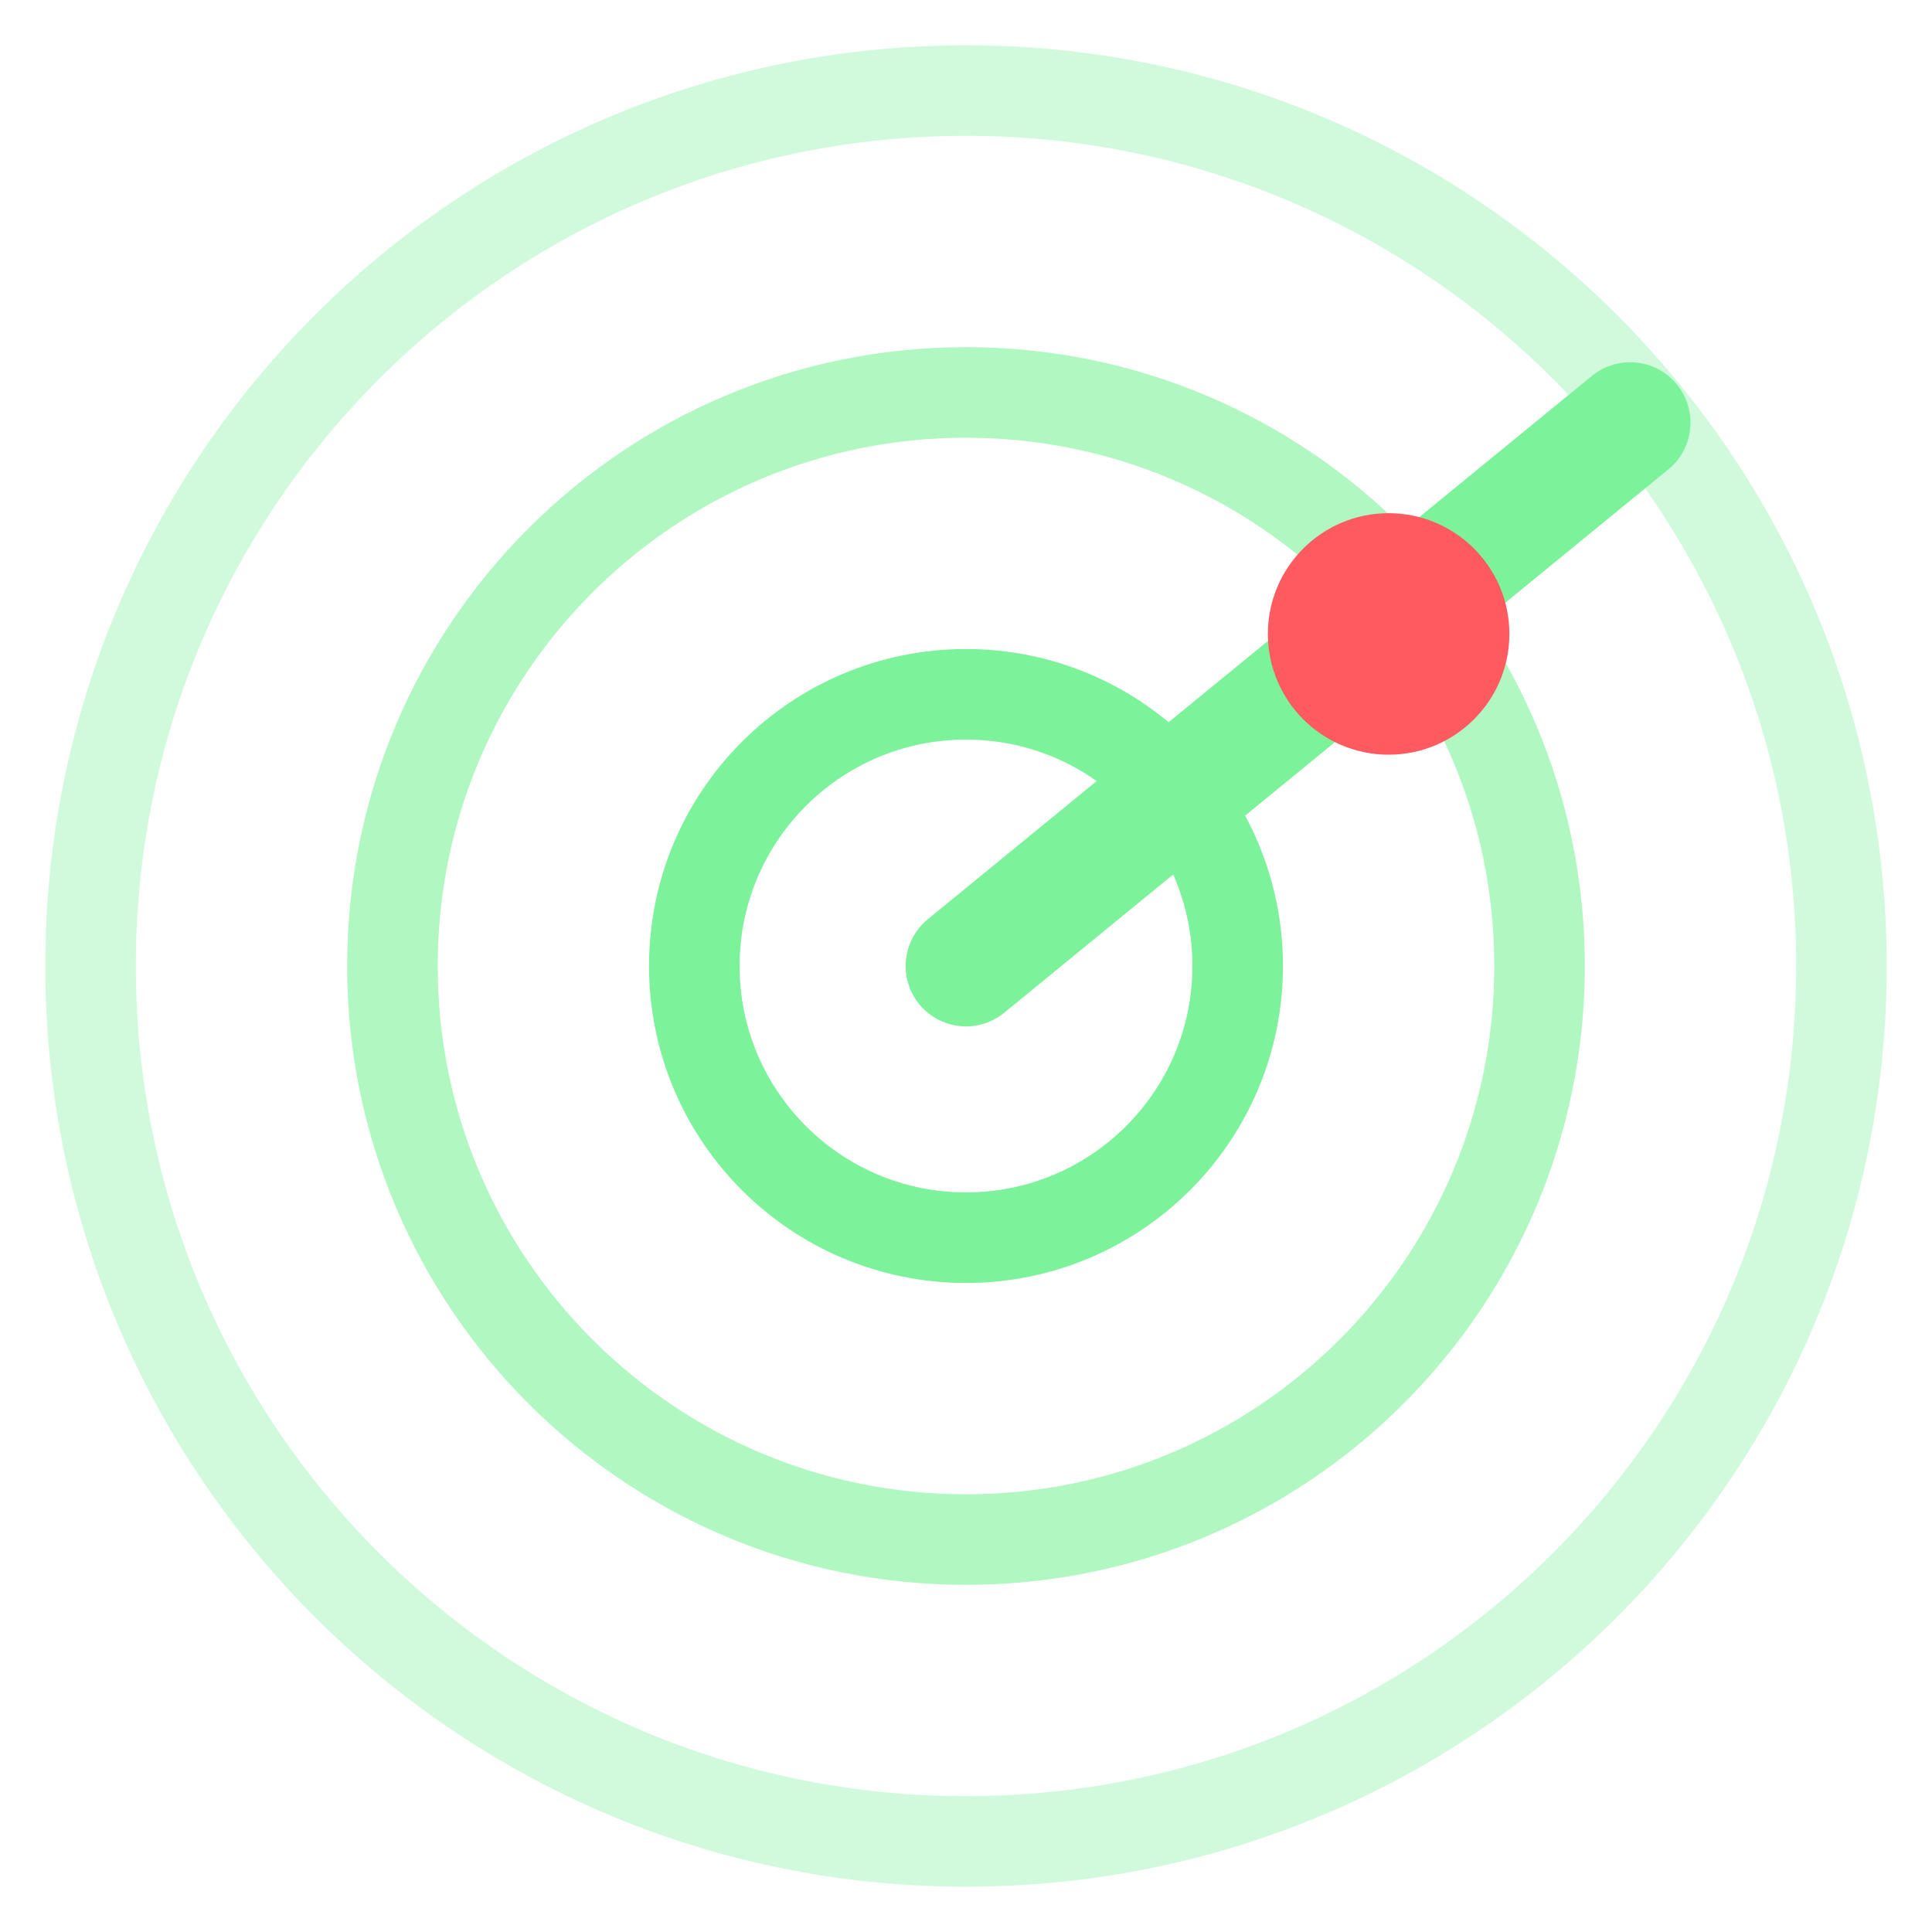
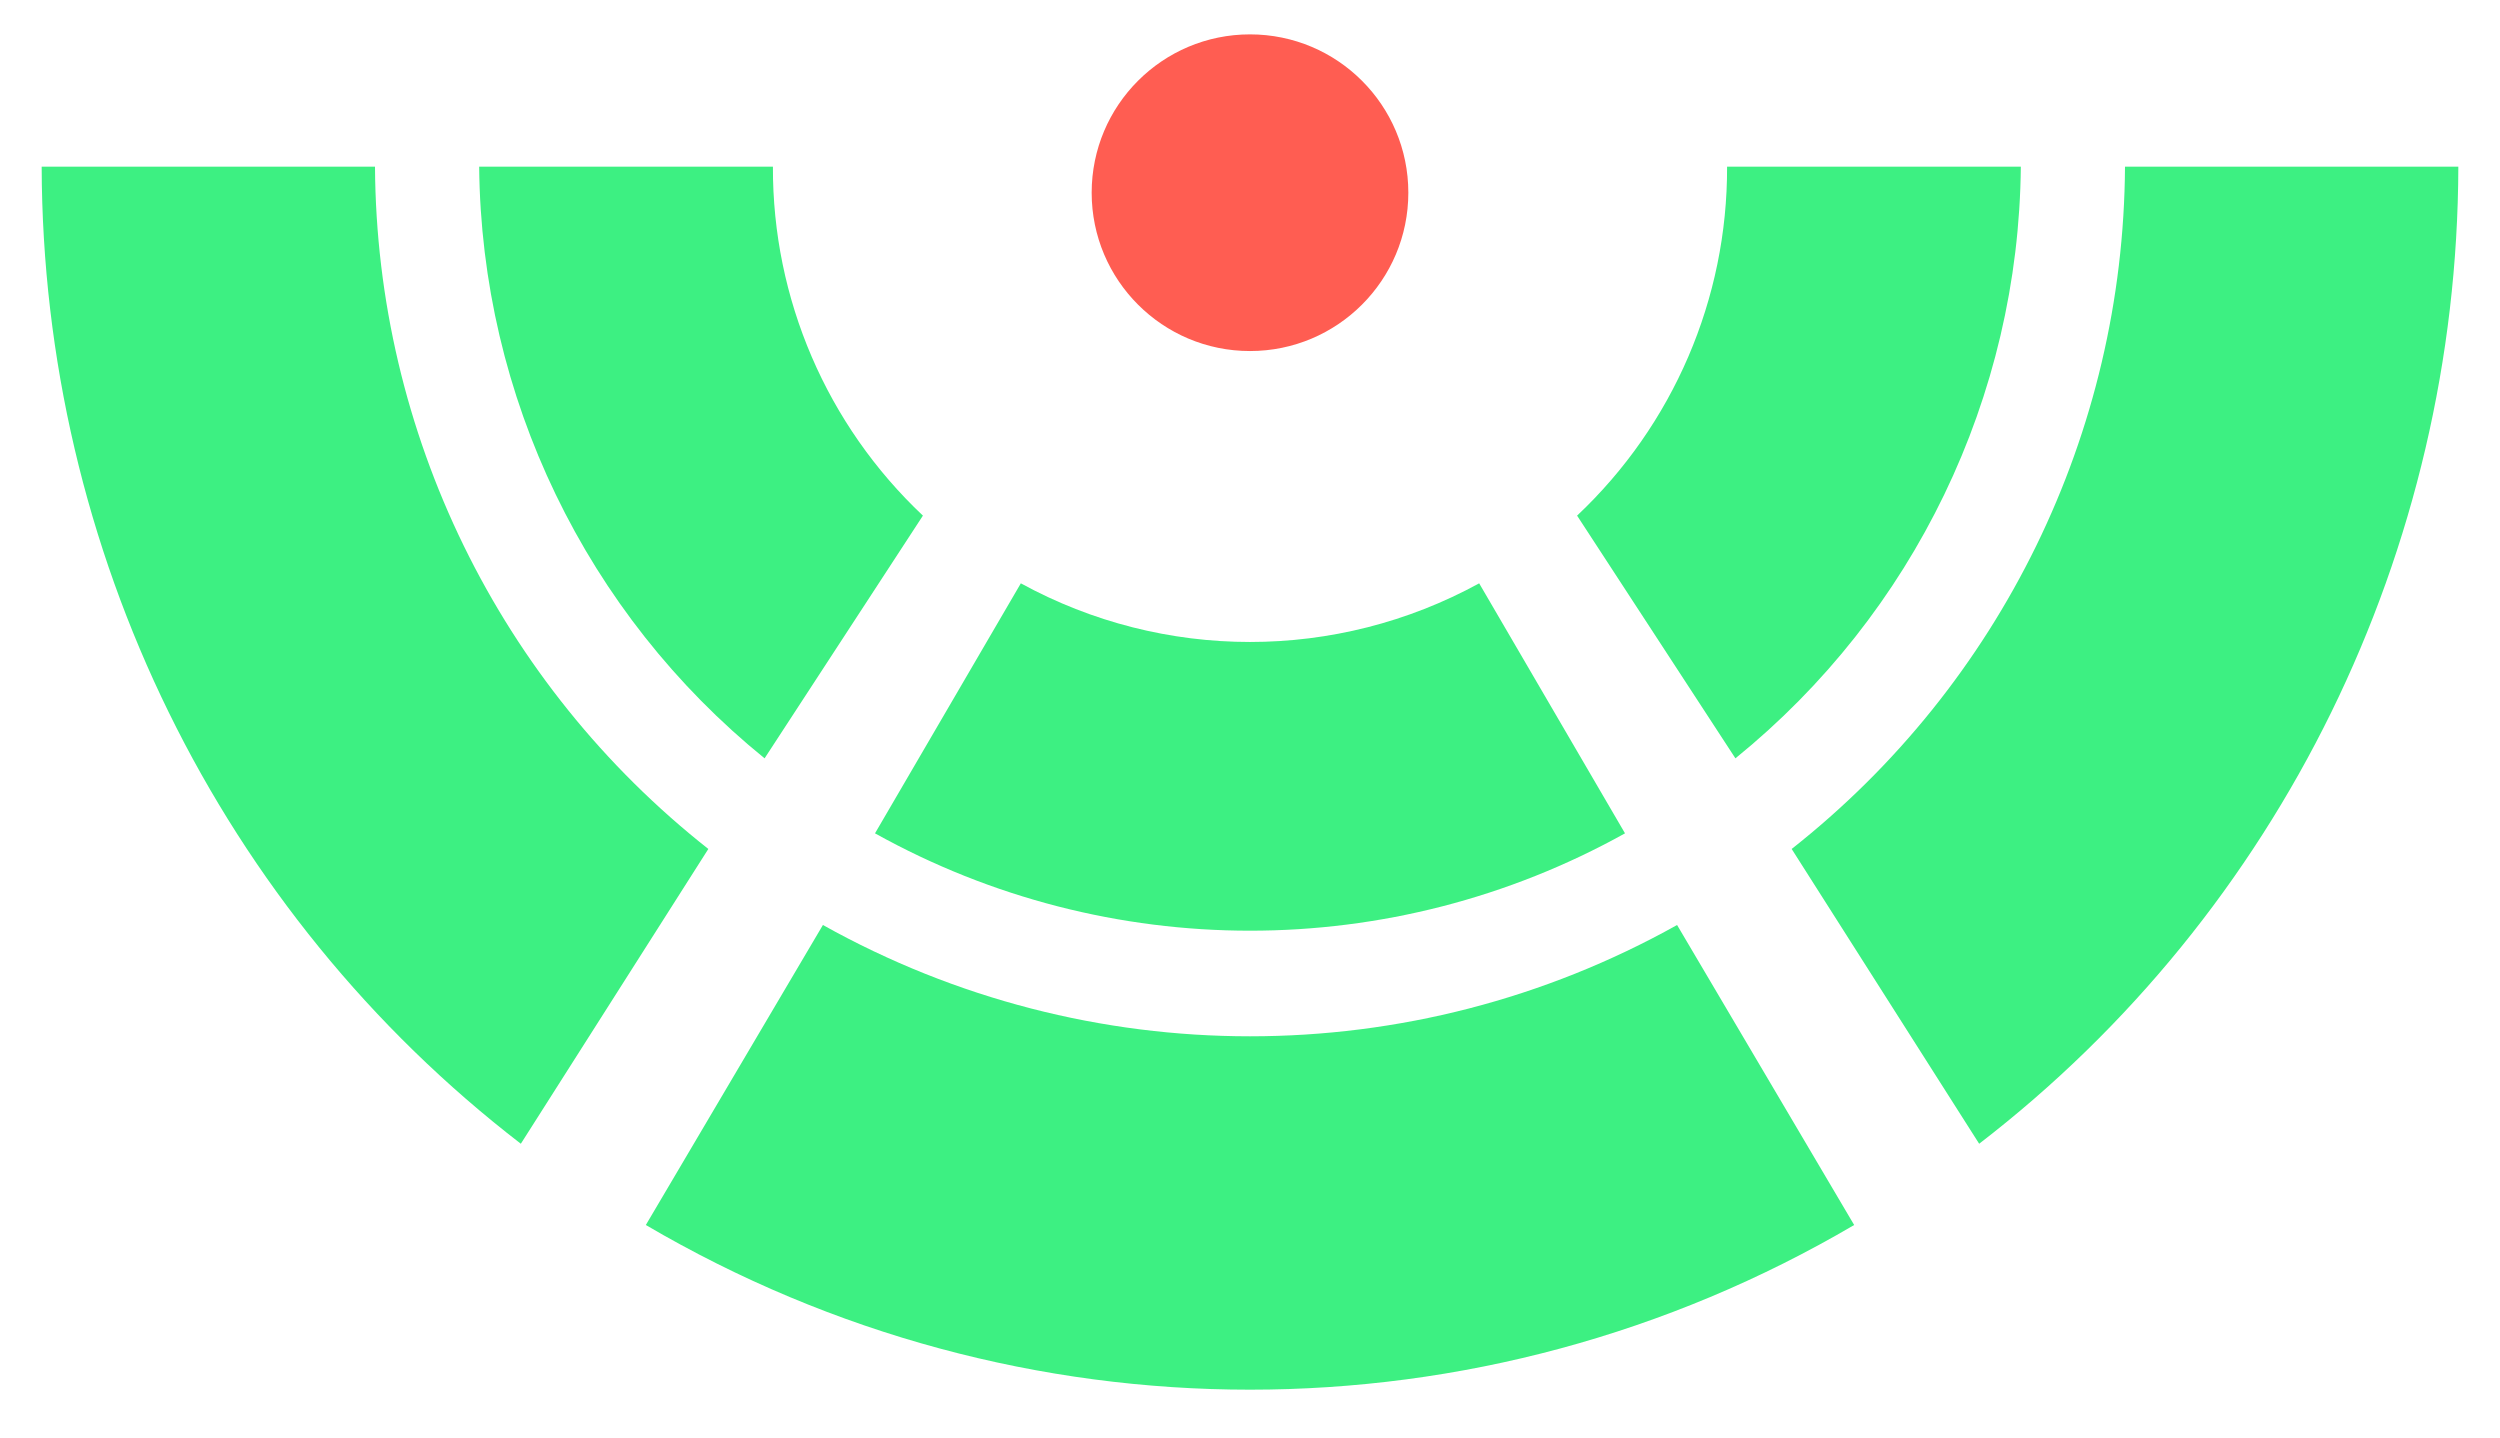
- <svg xmlns="http://www.w3.org/2000/svg" viewBox="0 0 64 64" fill="none">
-   <circle cx="32" cy="32" r="29" stroke="#7cf29a" stroke-width="3" opacity=".35" />
-   <circle cx="32" cy="32" r="19" stroke="#7cf29a" stroke-width="3" opacity=".6" />
-   <circle cx="32" cy="32" r="9" stroke="#7cf29a" stroke-width="3" />
-   <path d="M32 32 L54 14" stroke="#7cf29a" stroke-width="4" stroke-linecap="round" />
-   <circle cx="46" cy="21" r="4" fill="#ff5a5f" />
+ <svg xmlns="http://www.w3.org/2000/svg" viewBox="0 0 240 138">
+   <g fill="#3df082">
+     <path d="M4 16 A116 118 0 0 0 50 109.8 L68 81.5 A84 84 0 0 1 36 16 Z" />
+     <path d="M62 117.6 A116 118 0 0 0 178 117.6 L161 88.8 A84 84 0 0 1 79 88.8 Z" />
+     <path d="M236 16 A116 118 0 0 1 190 109.8 L172 81.5 A84 84 0 0 0 204 16 Z" />
+     <path d="M46 16 A74 74 0 0 0 73.4 72.8 L88.6 49.5 A45.8 45.8 0 0 1 74.2 16 Z" />
+     <path d="M84 80 A74 74 0 0 0 156 80 L142 56 A45.8 45.8 0 0 1 98 56 Z" />
+     <path d="M194 16 A74 74 0 0 1 166.6 72.8 L151.4 49.5 A45.8 45.8 0 0 0 165.8 16 Z" />
+   </g>
+   <circle cx="120" cy="18.5" r="15.2" fill="#ff5d52" />
</svg>
